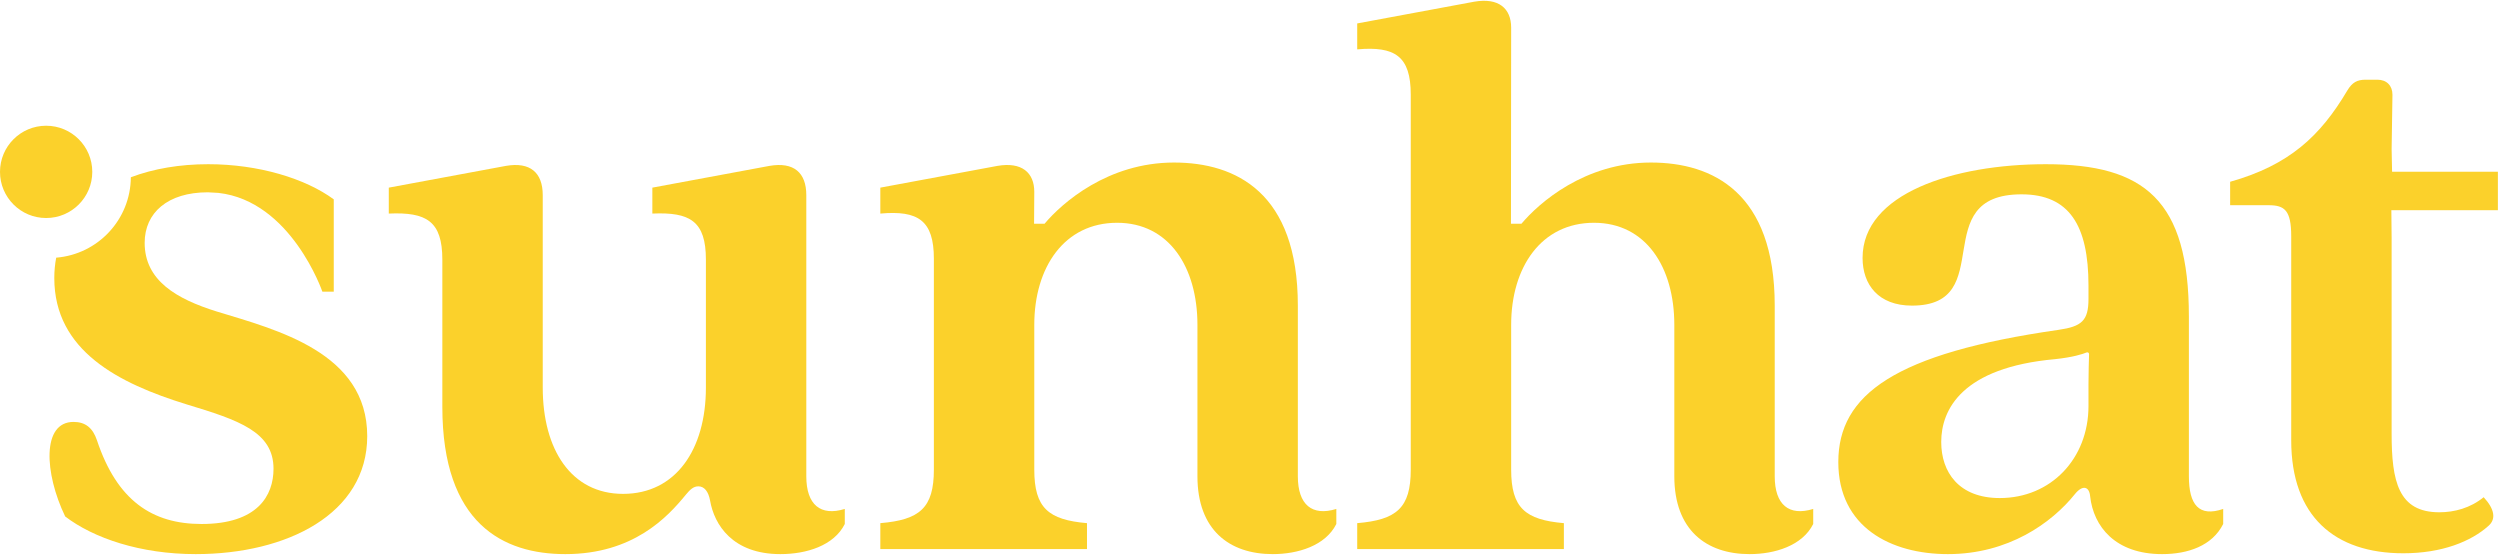
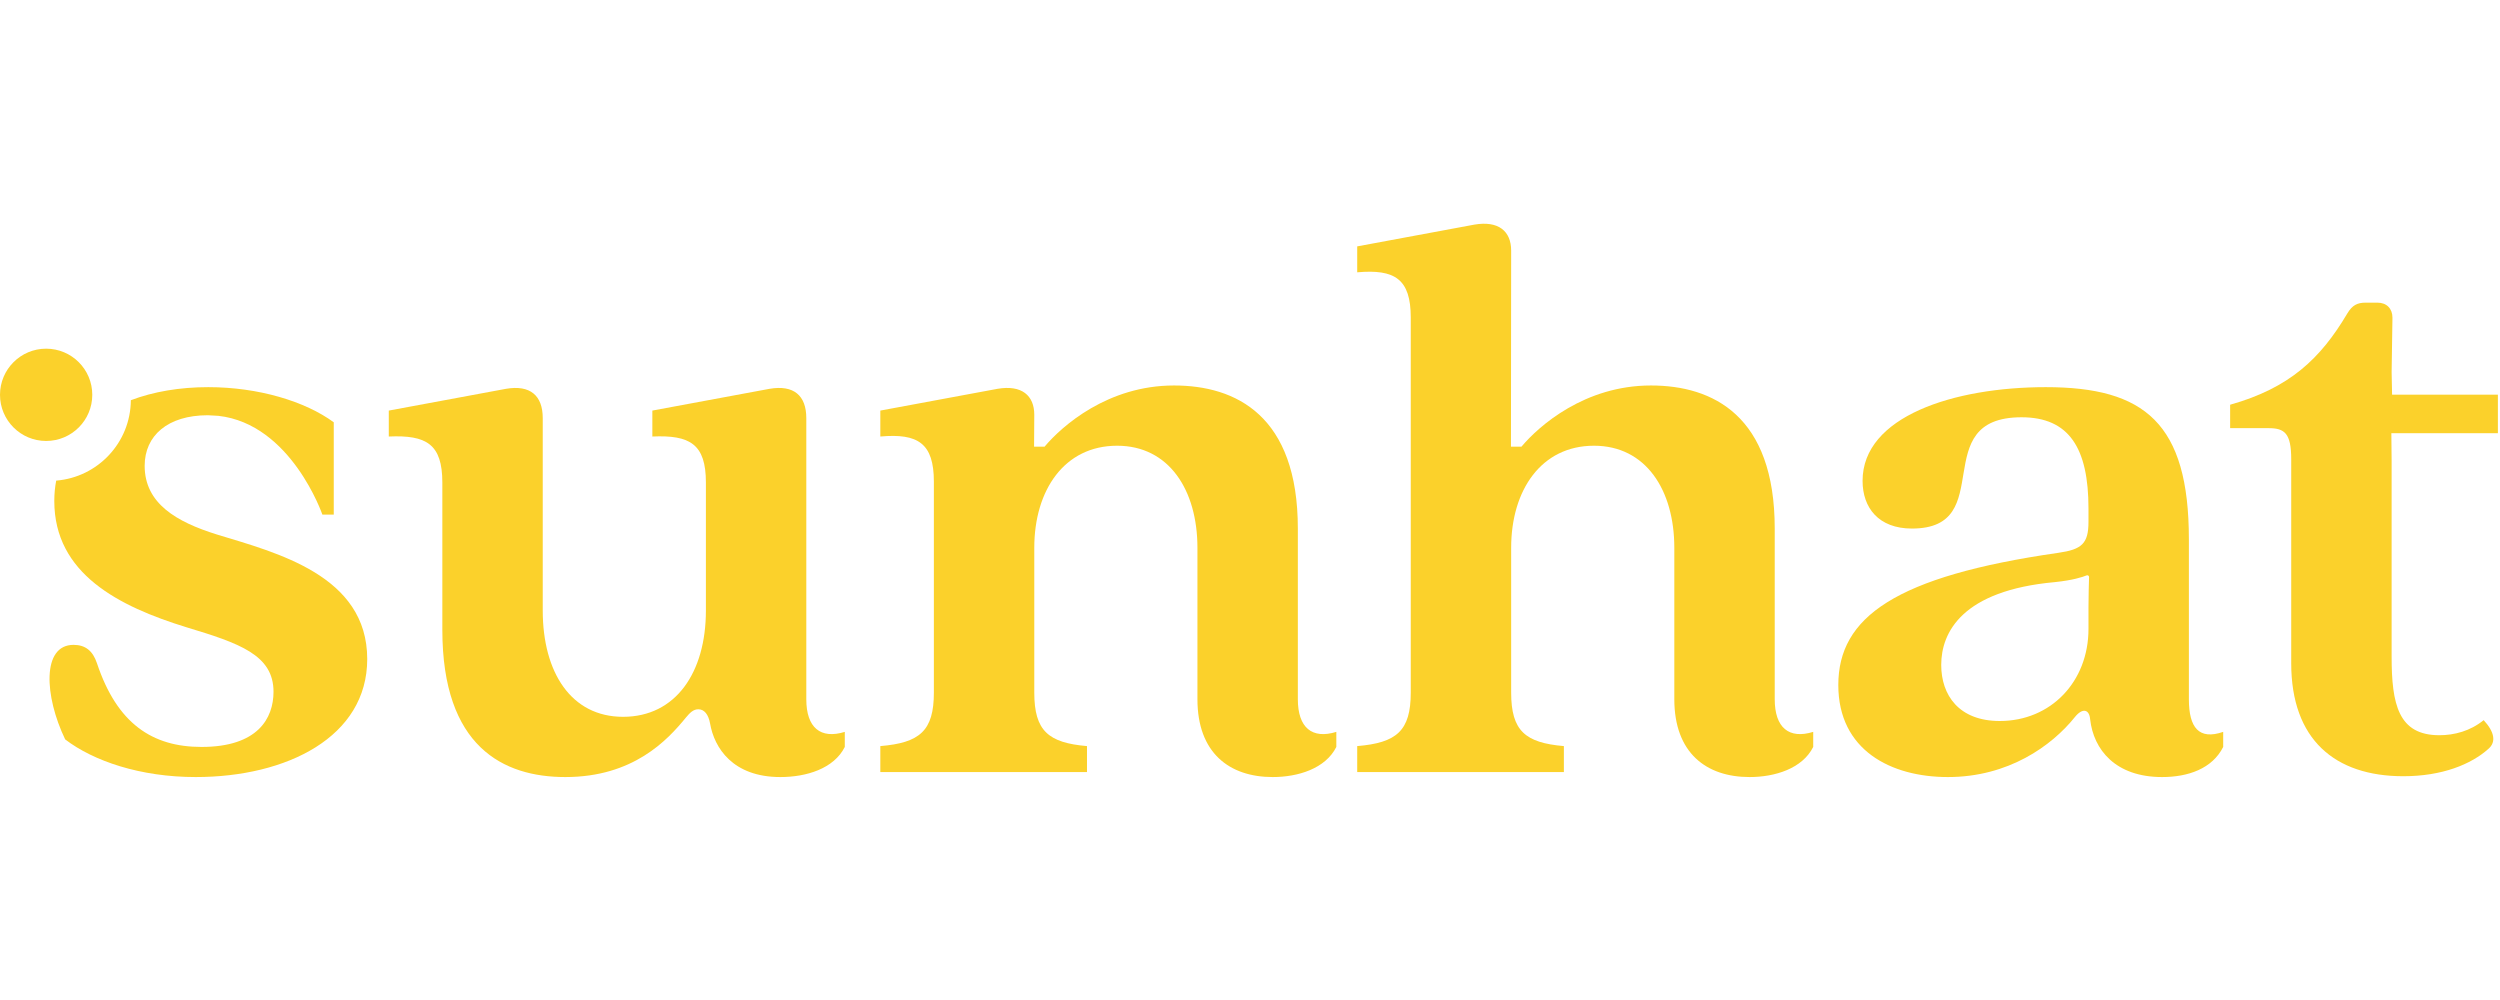
- <svg xmlns="http://www.w3.org/2000/svg" width="100%" height="100%" viewBox="0 0 3271 725" version="1.1" xml:space="preserve" style="fill-rule:evenodd;clip-rule:evenodd;stroke-linejoin:round;stroke-miterlimit:2;">
+ <svg xmlns="http://www.w3.org/2000/svg" width="160" height="64" viewBox="0 0 3271 725" version="1.1" xml:space="preserve" style="fill-rule:evenodd;clip-rule:evenodd;stroke-linejoin:round;stroke-miterlimit:2;">
  <g>
    <path d="M1054.97,623.192l-0,-367.834c-0,-29.558 -16.421,-43.791 -48.171,-38.316l-153.263,28.462l0,33.938c49.263,-2.188 70.067,9.854 70.067,60.212l0,167.492c0,81.012 -39.412,139.033 -108.383,139.033c-67.871,0 -105.096,-58.021 -105.096,-139.033l-0,-251.788c-0,-29.558 -16.421,-43.791 -48.167,-38.316l-153.267,28.462l0,33.938c49.267,-2.188 70.067,9.854 70.067,60.212l0,192.671c0,153.267 79.917,192.675 160.925,192.675c88.675,0 133.558,-48.167 157.646,-77.725c5.471,-6.571 9.85,-10.95 16.421,-10.95c7.662,0 13.137,6.571 15.325,18.612c5.475,31.746 29.558,70.063 91.958,70.063c33.938,0 70.067,-10.946 84.296,-39.408l0,-19.705c-31.746,9.851 -50.358,-5.475 -50.358,-42.695Z" style="fill:#fbd12b;fill-rule:nonzero;" />
    <path d="M1698.1,623.192l0,-223.329c0,-147.792 -81.012,-187.2 -162.025,-187.2c-86.483,-0 -146.388,52.712 -169.375,80.083l-13.717,-0c0,-0 0.271,-27.863 0.271,-41.767c0,-25.179 -16.421,-39.412 -48.171,-33.937l-153.262,28.462l-0,33.938c49.262,-4.38 70.062,8.758 70.062,59.116l0,275.875c0,50.359 -18.608,65.684 -70.062,70.063l-0,33.937l270.4,0l-0,-33.937c-50.358,-4.379 -68.967,-19.704 -68.967,-70.063l0,-189.391c0,-75.538 39.413,-133.559 108.379,-133.559c67.875,0 105.096,58.021 105.096,133.559l0,198.15c0,70.062 41.6,101.808 98.525,101.808c32.846,0 68.971,-10.946 83.204,-39.408l0,-19.705c-31.75,9.851 -50.358,-5.475 -50.358,-42.695Z" style="fill:#fbd12b;fill-rule:nonzero;" />
    <path d="M2322.05,623.192l-0,-223.329c-0,-147.792 -81.013,-187.2 -162.025,-187.2c-86.483,-0 -146.387,52.712 -169.375,80.083l-13.713,-0c0,-0 0.267,-242.7 0.267,-256.608c0,-25.18 -16.421,-39.413 -48.167,-33.938l-153.266,28.467l-0,33.933c49.262,-4.379 70.062,8.758 70.062,59.117l0,490.716c0,50.359 -18.608,65.684 -70.062,70.063l-0,33.937l270.404,0l0,-33.937c-50.363,-4.379 -68.971,-19.704 -68.971,-70.063l0,-189.391c0,-75.538 39.413,-133.559 108.379,-133.559c67.875,0 105.096,58.021 105.096,133.559l0,198.15c0,70.062 41.6,101.808 98.529,101.808c32.842,0 68.967,-10.946 83.2,-39.408l0,-19.705c-31.75,9.851 -50.358,-5.475 -50.358,-42.695Z" style="fill:#fbd12b;fill-rule:nonzero;" />
    <path d="M2732.57,502.767l-0,28.462c-0,68.971 -49.263,120.425 -116.046,120.425c-53.642,0 -76.629,-33.937 -76.629,-73.35c-0,-42.691 27.366,-97.429 148.883,-108.379c23.35,-2.446 35.938,-6.554 41.362,-8.787c1.555,-0.638 3.242,0.545 3.188,2.225c-0.246,7.691 -0.758,25.62 -0.758,39.404Zm131.366,120.425l0,-209.096c0,-152.171 -58.02,-199.246 -187.2,-199.246c-120.42,0 -239.75,38.317 -239.75,122.612c0,35.034 20.8,62.401 64.592,62.401c113.854,-0 18.608,-145.6 143.412,-145.6c62.401,-0 87.58,40.504 87.58,119.329l-0,17.512c-0,28.463 -8.759,36.125 -39.413,40.504c-213.475,30.655 -287.916,84.296 -287.916,172.971c-0,85.392 68.966,120.421 143.412,120.421c78.821,0 135.746,-40.504 166.4,-78.821c9.854,-12.041 18.612,-9.854 19.704,3.284c4.379,39.412 32.846,75.537 94.15,75.537c33.938,0 65.683,-10.946 79.917,-39.408l-0,-19.705c-31.75,10.946 -44.888,-5.475 -44.888,-42.695Z" style="fill:#fbd12b;fill-rule:nonzero;" />
    <path d="M3268.23,224.704l-138.429,0l-0.604,-29.558l1.096,-71.158c-0,-12.042 -7.663,-19.705 -19.704,-19.705l-15.33,0c-10.946,0 -17.516,3.284 -24.083,14.229c-35.029,59.117 -75.537,97.434 -153.267,119.33l0,30.654l50.363,-0c20.8,-0 29.558,6.566 29.558,40.504l0,267.117c0,99.621 56.925,147.791 146.696,147.791c50.358,0 88.675,-15.329 111.662,-36.129c9.85,-8.758 7.663,-21.892 -6.57,-37.221c-17.517,14.234 -38.313,19.704 -58.021,19.704c-53.642,0 -62.4,-40.504 -62.4,-102.904l-0,-256.171l-0.35,-36.125l139.383,0l0,-50.358Z" style="fill:#fbd12b;fill-rule:nonzero;" />
    <path d="M283.425,407.529c-52.55,-16.425 -94.15,-40.508 -94.15,-89.771c-0,-39.412 30.1,-66.154 82.65,-66.154l13.787,0.771c95.267,10.65 136.088,129.246 136.088,129.246l14.888,-0l-0,-120.788c-37.221,-27.371 -98.53,-45.983 -164.213,-45.983c-37.15,0 -71.654,5.858 -101.267,17.075c-0.387,55.487 -43.237,100.8 -97.679,105.208c-1.621,8.471 -2.487,17.334 -2.487,26.604c-0,95.238 84.295,137.938 172.97,165.305c68.971,20.8 113.855,36.125 113.855,84.296c-0,35.033 -20.8,72.254 -94.15,72.254c-64.588,-0 -110.571,-30.655 -136.842,-109.475c-5.475,-16.421 -15.325,-24.084 -30.654,-24.084c-41.6,0 -38.317,66.775 -10.946,123.705c37.221,28.462 98.525,49.262 170.779,49.262c119.329,0 224.425,-52.546 224.425,-154.358c0,-109.475 -118.233,-139.034 -197.054,-163.113Z" style="fill:#fbd12b;fill-rule:nonzero;" />
    <path d="M60.367,285.25c33.341,-0 60.37,-27.029 60.37,-60.371c0,-33.337 -27.029,-60.366 -60.37,-60.366c-33.342,-0 -60.367,27.029 -60.367,60.366c0,33.342 27.025,60.371 60.367,60.371Z" style="fill:#fbd12b;fill-rule:nonzero;" />
  </g>
</svg>
